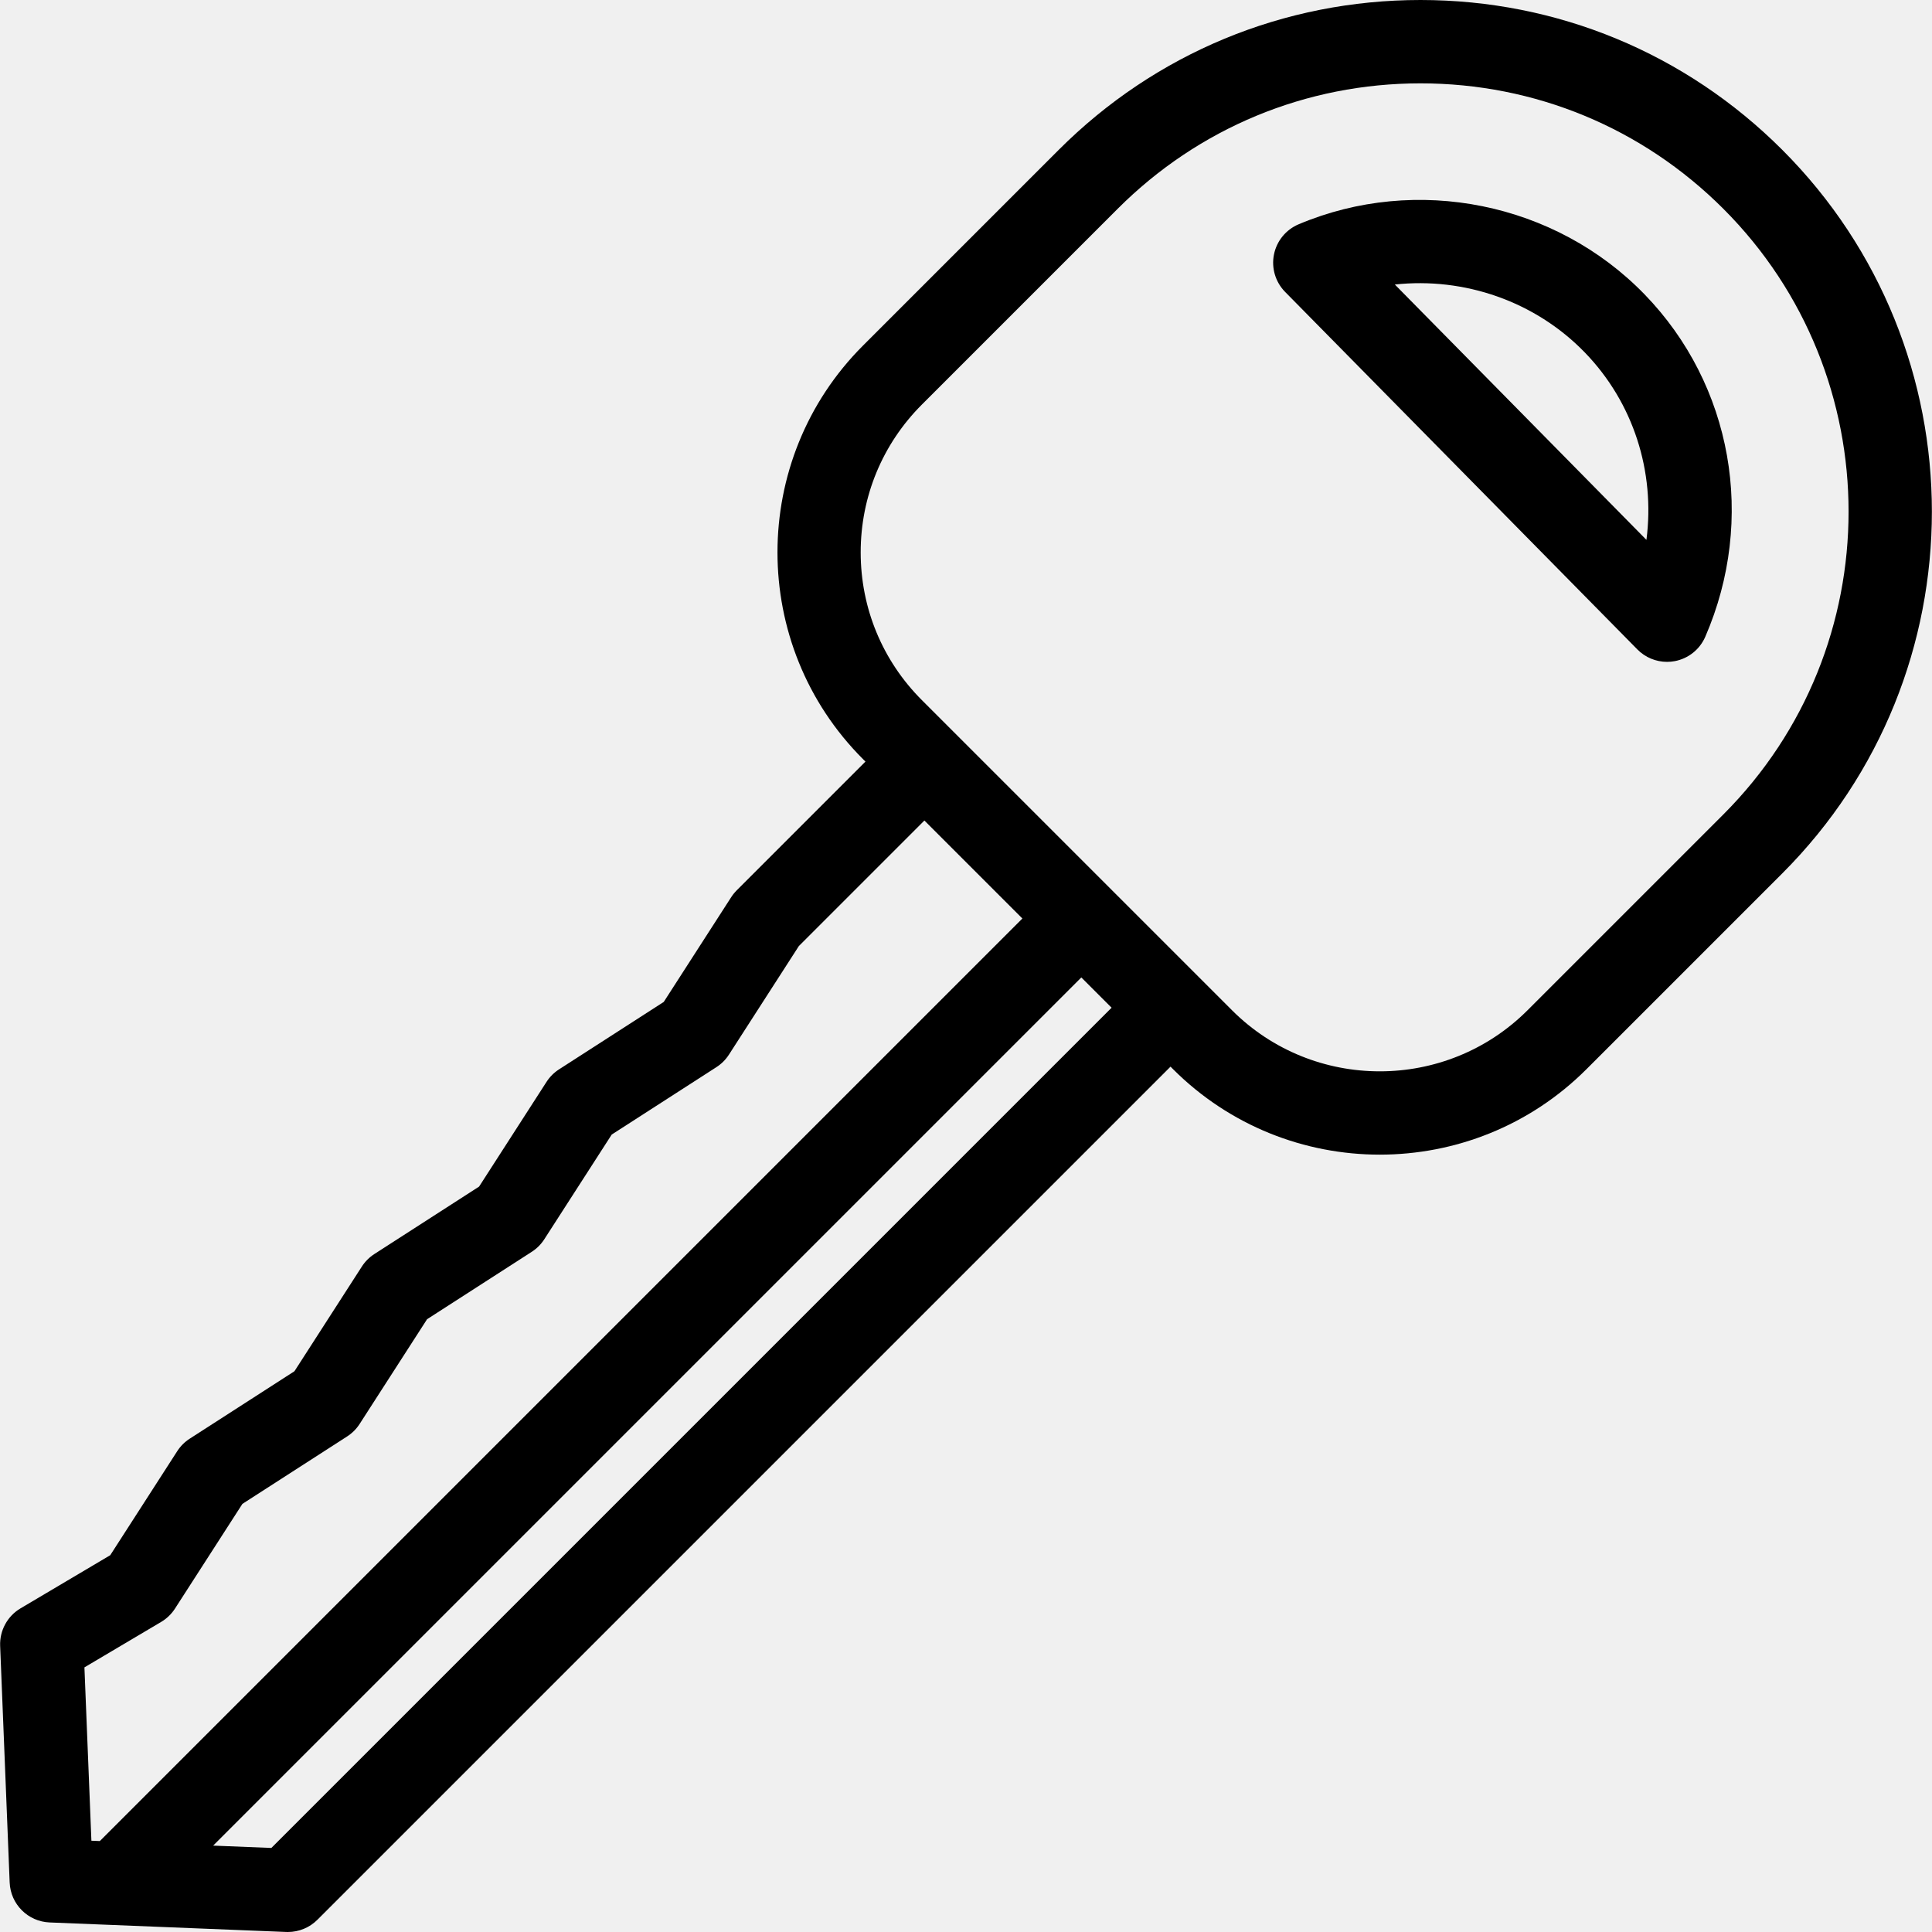
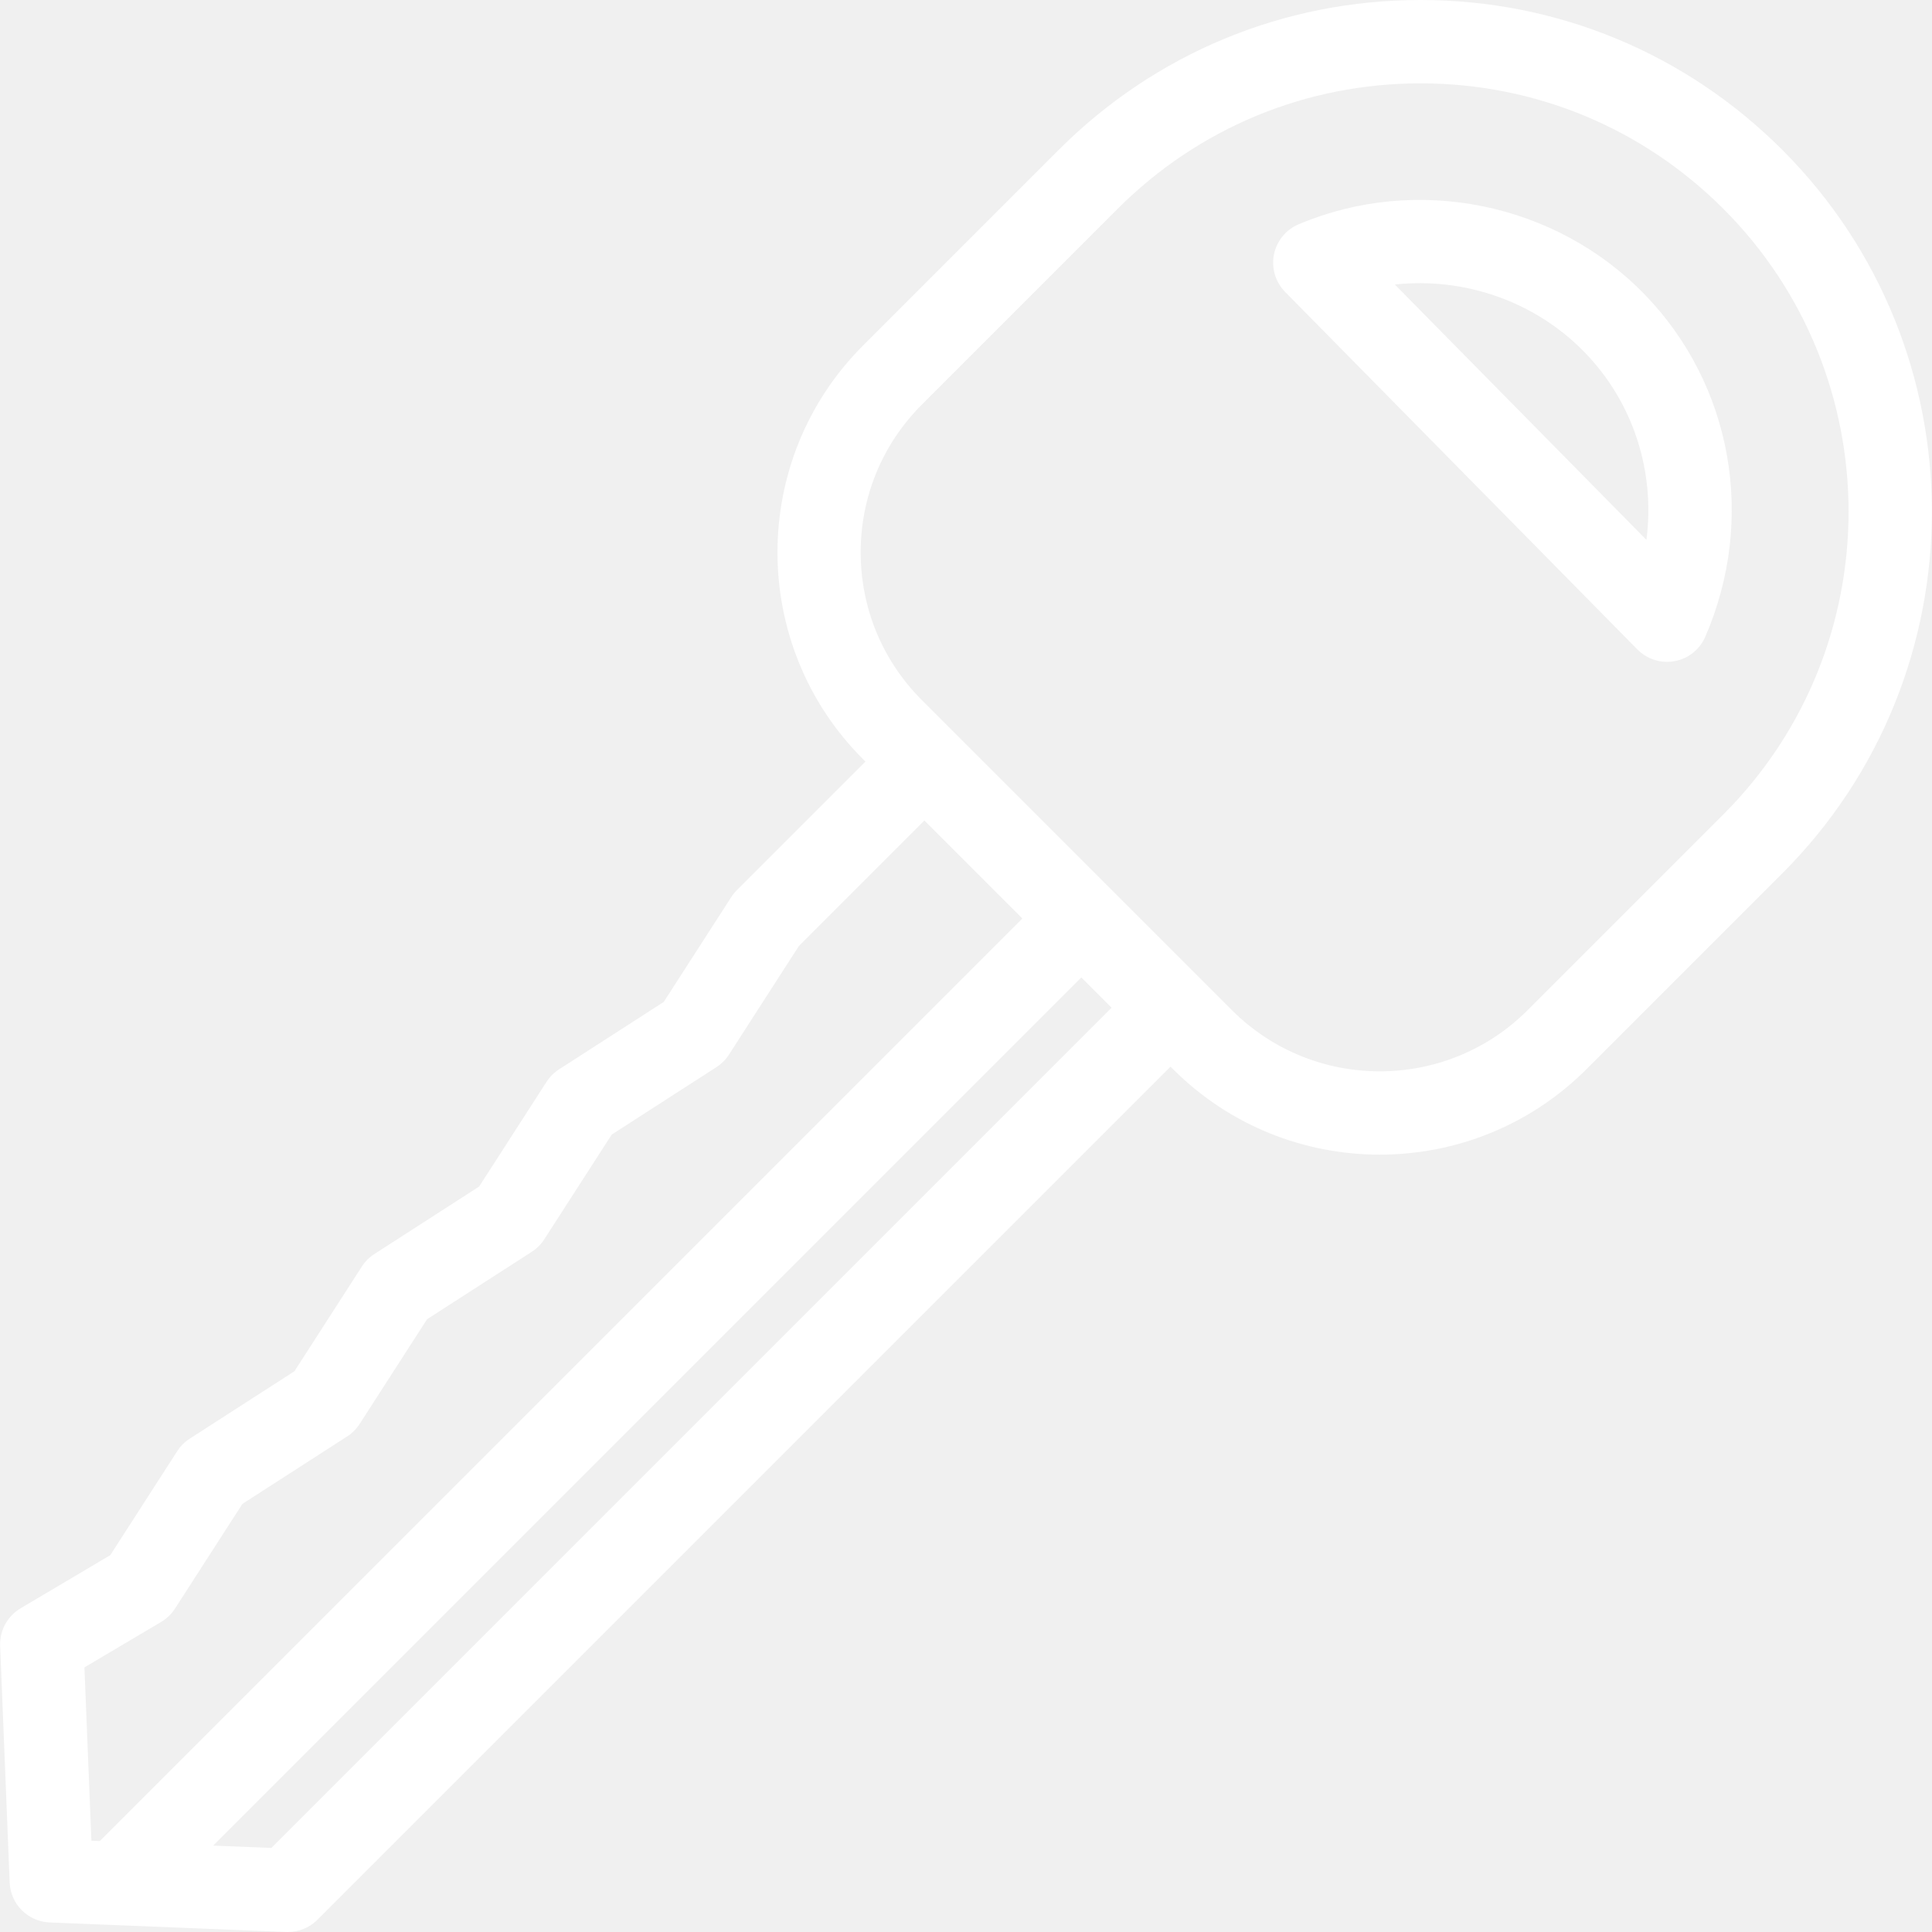
- <svg xmlns="http://www.w3.org/2000/svg" version="1.1" id="Capa_1" x="0px" y="0px" viewBox="0 0 417.225 417.225" style="enable-background:new 0 0 417.225 417.225;" xml:space="preserve">
+ <svg xmlns="http://www.w3.org/2000/svg" version="1.1" id="Capa_1" x="0px" y="0px" viewBox="0 0 417.225 417.225" style="enable-background:new 0 0 417.225 417.225;" xml:space="preserve" width="512px" height="512px">
  <g>
-     <path d="M384.891,32.361C364.023,11.493,336.277,0,306.764,0c-29.512,0-57.258,11.493-78.127,32.361l-42.271,42.272   c-24.621,24.62-24.621,64.681,0,89.301l0.535,0.535l-27.794,27.794c-0.453,0.453-0.856,0.953-1.203,1.491l-14.565,22.618   l-22.618,14.565c-1.08,0.695-1.999,1.614-2.694,2.694l-14.565,22.618l-22.617,14.565c-1.08,0.696-1.999,1.614-2.694,2.694   l-14.565,22.618l-22.617,14.565c-1.08,0.696-1.999,1.614-2.694,2.694l-14.469,22.47L4.437,347.33   c-2.846,1.687-4.538,4.799-4.405,8.104l2.055,51.098c0.188,4.687,3.944,8.443,8.631,8.631l51.098,2.054   c0.121,0.005,0.241,0.007,0.362,0.007c2.381,0,4.672-0.945,6.363-2.636l184.24-184.239l0.537,0.537   c12.311,12.31,28.48,18.465,44.65,18.465c16.171,0,32.341-6.155,44.651-18.465l42.272-42.272   C427.97,145.535,427.97,75.44,384.891,32.361z M34.808,350.257c1.202-0.713,2.222-1.695,2.979-2.87l14.564-22.618l22.618-14.565   c1.08-0.696,1.999-1.614,2.694-2.694l14.565-22.618l22.617-14.565c1.08-0.696,1.999-1.614,2.694-2.694l14.565-22.618l22.617-14.565   c1.08-0.695,1.999-1.614,2.694-2.694l15.099-23.446l27.113-27.113l21.16,21.16L21.56,397.585l-1.822-0.073l-1.505-37.434   L34.808,350.257z M58.601,399.074l-12.569-0.505l187.484-187.483l6.536,6.536L58.601,399.074z M372.163,175.887l-42.272,42.272   c-17.601,17.601-46.242,17.603-63.845,0l-66.953-66.953c-8.526-8.527-13.223-19.864-13.223-31.922   c0-12.059,4.696-23.396,13.223-31.923l42.272-42.272C258.834,27.62,282.06,18,306.764,18c24.705,0,47.931,9.62,65.398,27.089   l6.365-6.364l-6.364,6.364C408.224,81.15,408.224,139.826,372.163,175.887z" />
-     <path d="M355.155,63.573c-19.228-19.823-49.255-25.904-74.719-15.132c-2.746,1.162-4.738,3.609-5.32,6.533s0.323,5.948,2.416,8.072   l76.065,77.202c1.707,1.733,4.023,2.684,6.411,2.684c0.549,0,1.102-0.05,1.651-0.153c2.94-0.549,5.416-2.523,6.606-5.268   C379.262,112.143,374.116,83.121,355.155,63.573z M355.556,116.588l-54.333-55.144c14.956-1.627,30.279,3.596,41.013,14.661   C352.772,86.969,357.459,101.872,355.556,116.588z" />
+     <path d="M384.891,32.361C364.023,11.493,336.277,0,306.764,0c-29.512,0-57.258,11.493-78.127,32.361l-42.271,42.272   c-24.621,24.62-24.621,64.681,0,89.301l0.535,0.535l-27.794,27.794c-0.453,0.453-0.856,0.953-1.203,1.491l-14.565,22.618   l-22.618,14.565c-1.08,0.695-1.999,1.614-2.694,2.694l-14.565,22.618l-22.617,14.565c-1.08,0.696-1.999,1.614-2.694,2.694   l-14.565,22.618l-22.617,14.565c-1.08,0.696-1.999,1.614-2.694,2.694l-14.469,22.47L4.437,347.33   c-2.846,1.687-4.538,4.799-4.405,8.104l2.055,51.098c0.188,4.687,3.944,8.443,8.631,8.631l51.098,2.054   c0.121,0.005,0.241,0.007,0.362,0.007c2.381,0,4.672-0.945,6.363-2.636l184.24-184.239l0.537,0.537   c12.311,12.31,28.48,18.465,44.65,18.465c16.171,0,32.341-6.155,44.651-18.465l42.272-42.272   C427.97,145.535,427.97,75.44,384.891,32.361z M34.808,350.257c1.202-0.713,2.222-1.695,2.979-2.87l14.564-22.618l22.618-14.565   c1.08-0.696,1.999-1.614,2.694-2.694l14.565-22.618l22.617-14.565c1.08-0.696,1.999-1.614,2.694-2.694l14.565-22.618l22.617-14.565   c1.08-0.695,1.999-1.614,2.694-2.694l15.099-23.446l27.113-27.113l21.16,21.16L21.56,397.585l-1.822-0.073l-1.505-37.434   L34.808,350.257z M58.601,399.074l-12.569-0.505l187.484-187.483l6.536,6.536L58.601,399.074z M372.163,175.887l-42.272,42.272   c-17.601,17.601-46.242,17.603-63.845,0l-66.953-66.953c-8.526-8.527-13.223-19.864-13.223-31.922   c0-12.059,4.696-23.396,13.223-31.923l42.272-42.272C258.834,27.62,282.06,18,306.764,18c24.705,0,47.931,9.62,65.398,27.089   l6.365-6.364l-6.364,6.364C408.224,81.15,408.224,139.826,372.163,175.887z" fill="#FFFFFF" />
+     <path d="M355.155,63.573c-19.228-19.823-49.255-25.904-74.719-15.132c-2.746,1.162-4.738,3.609-5.32,6.533s0.323,5.948,2.416,8.072   l76.065,77.202c1.707,1.733,4.023,2.684,6.411,2.684c0.549,0,1.102-0.05,1.651-0.153c2.94-0.549,5.416-2.523,6.606-5.268   C379.262,112.143,374.116,83.121,355.155,63.573z M355.556,116.588l-54.333-55.144c14.956-1.627,30.279,3.596,41.013,14.661   C352.772,86.969,357.459,101.872,355.556,116.588z" fill="#FFFFFF" />
  </g>
  <g>
</g>
  <g>
</g>
  <g>
</g>
  <g>
</g>
  <g>
</g>
  <g>
</g>
  <g>
</g>
  <g>
</g>
  <g>
</g>
  <g>
</g>
  <g>
</g>
  <g>
</g>
  <g>
</g>
  <g>
</g>
  <g>
</g>
</svg>
